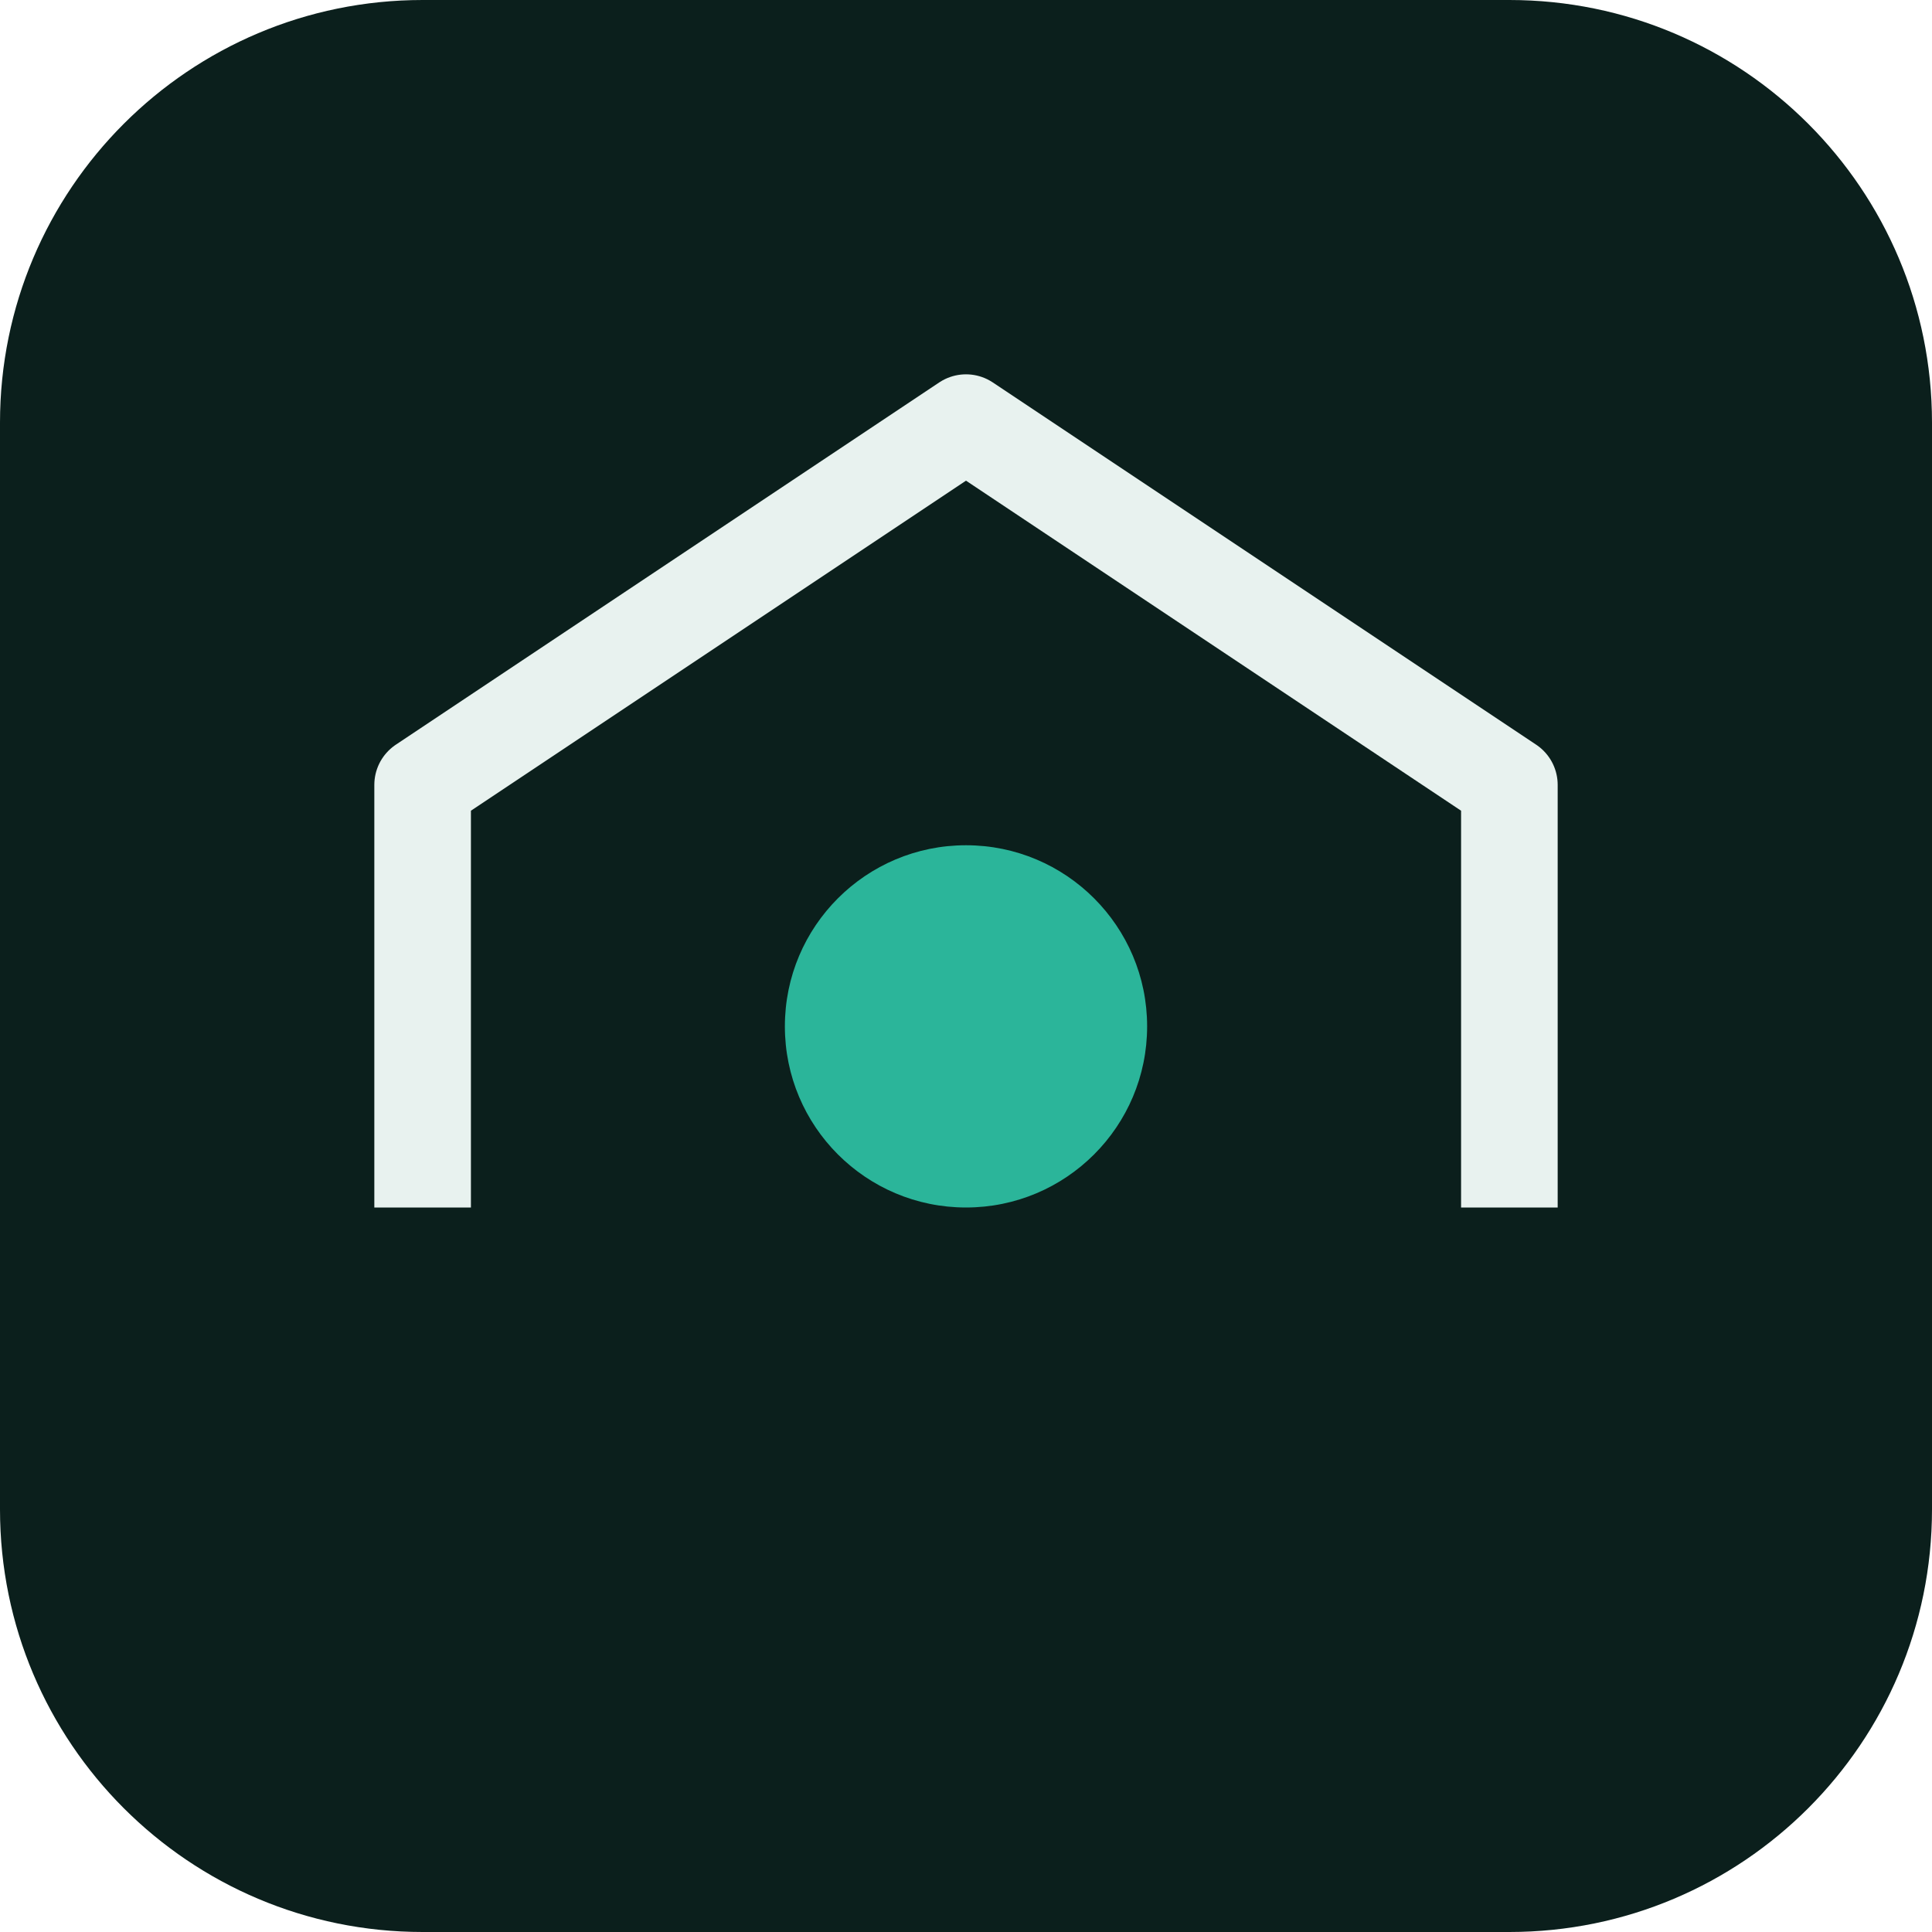
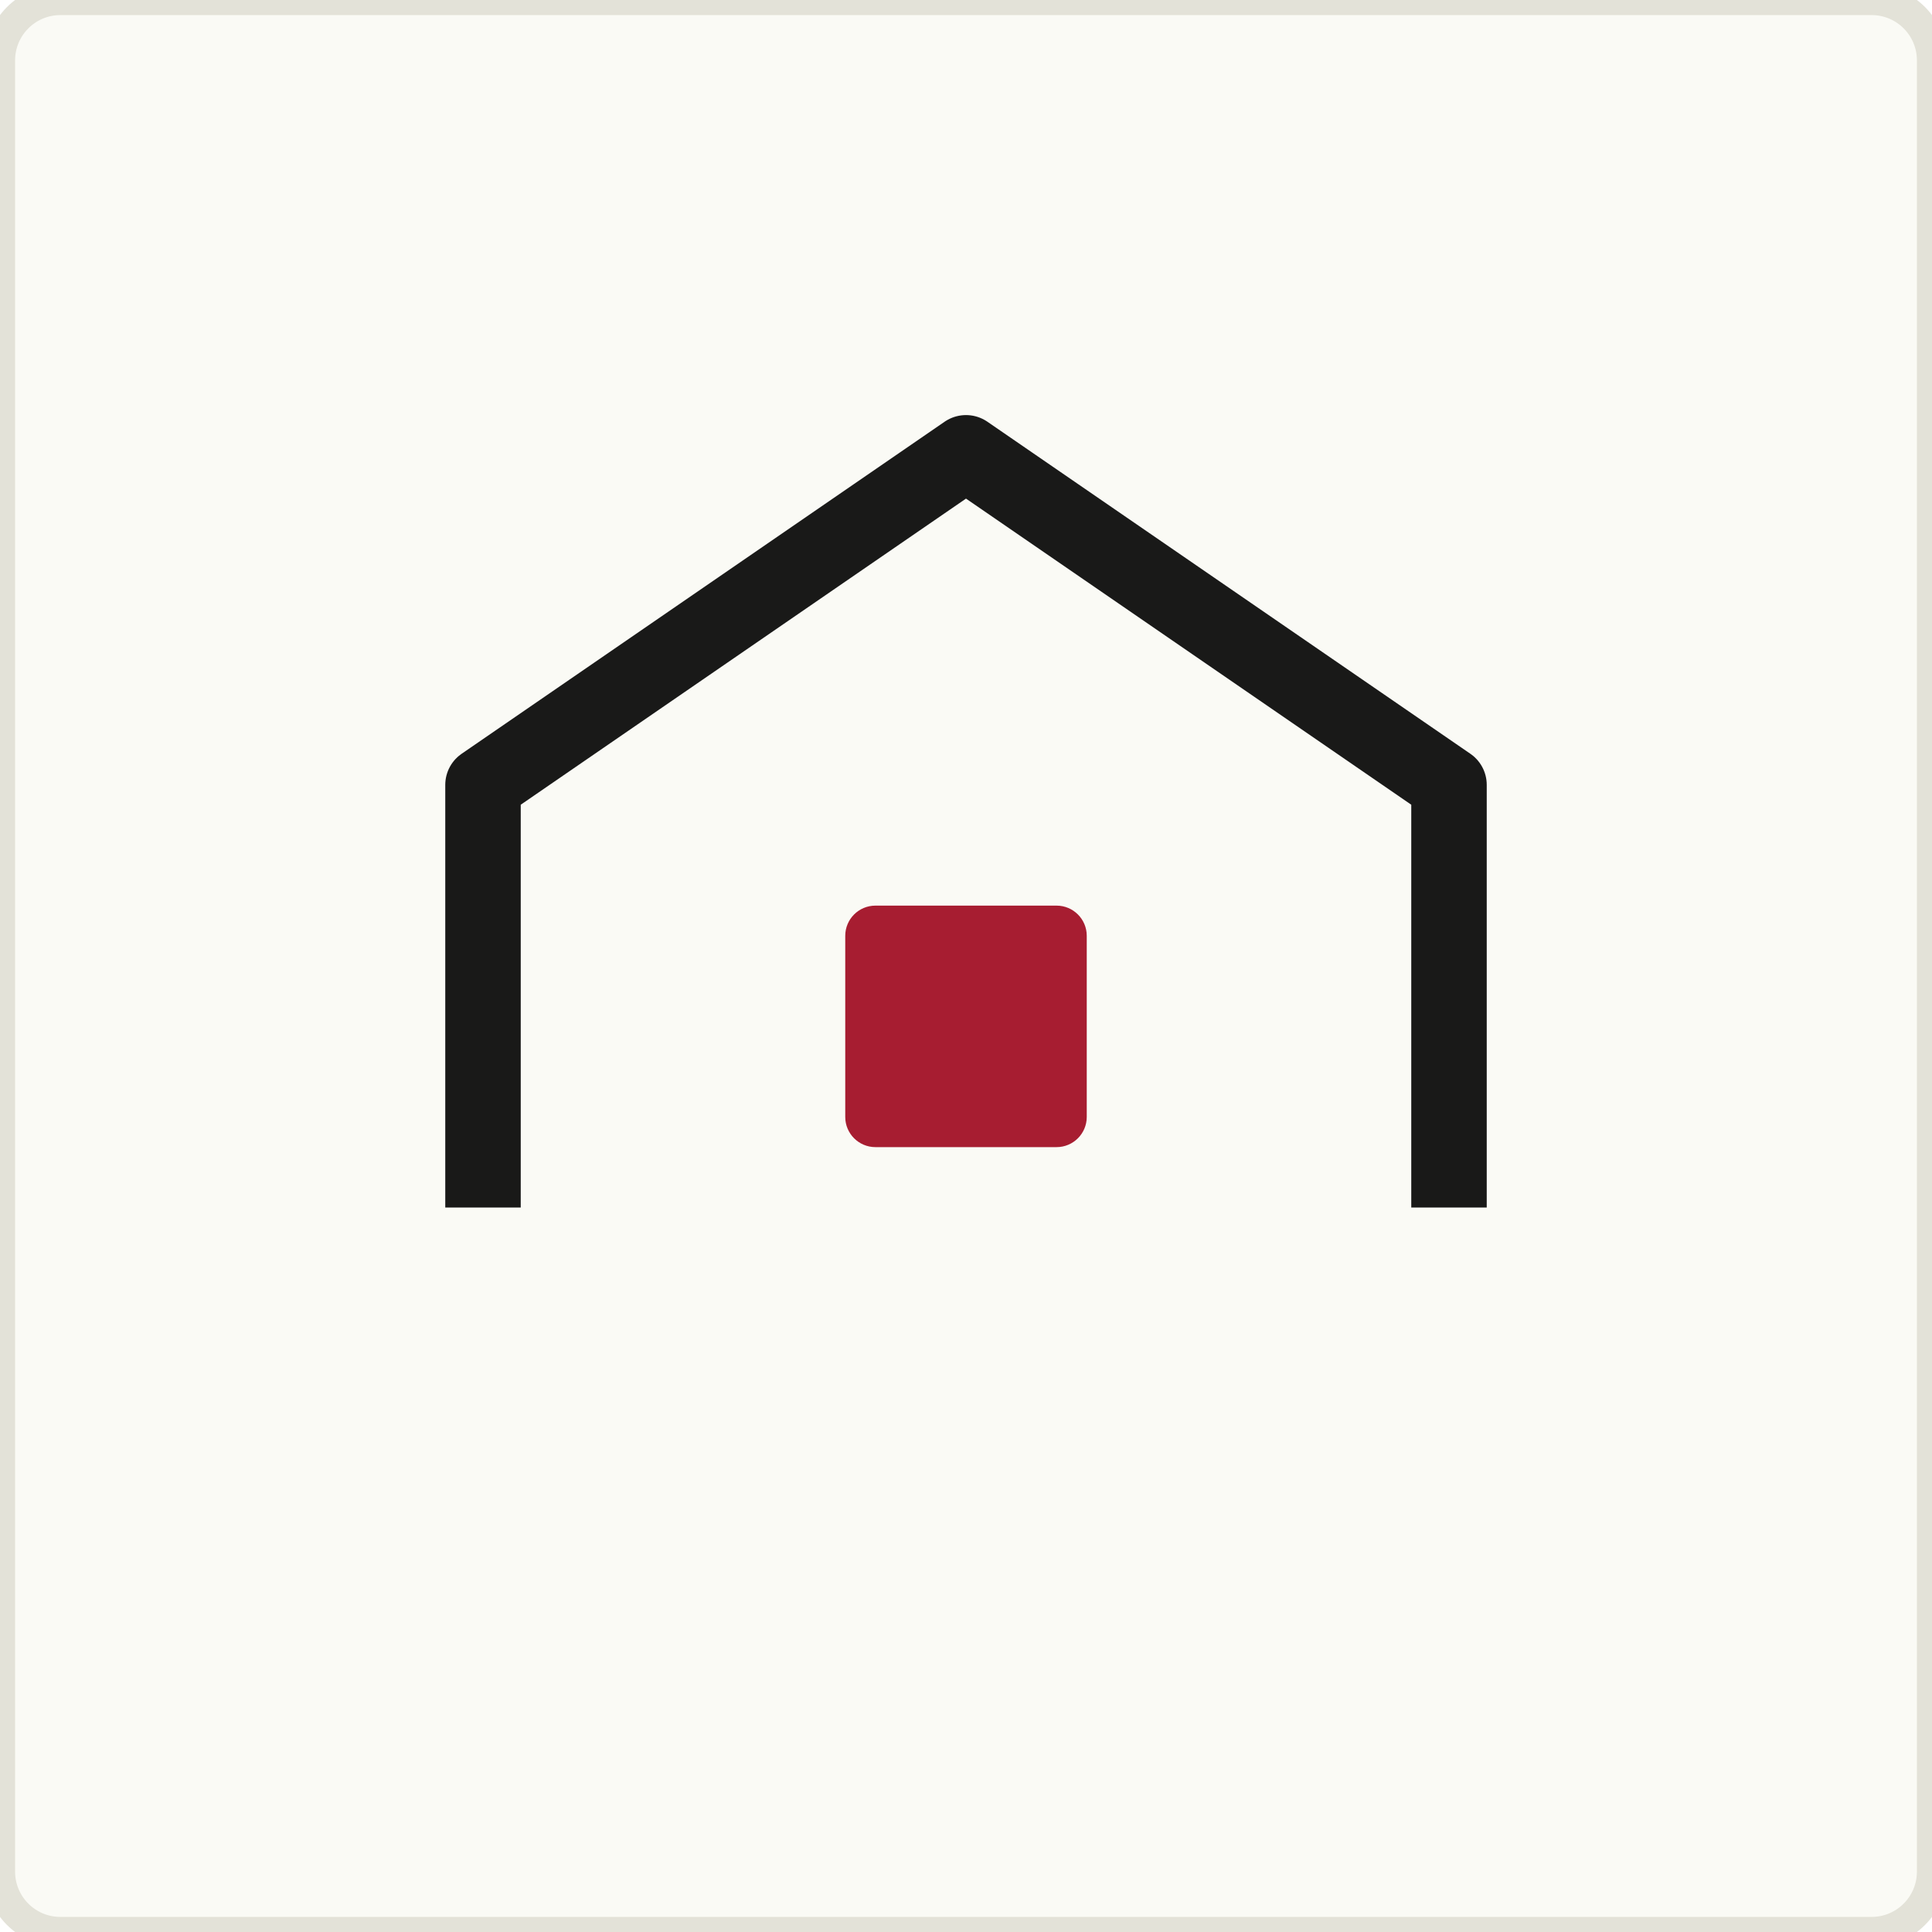
<svg xmlns="http://www.w3.org/2000/svg" viewBox="0 0 64 64" fill="none">
-   <rect width="64" height="64" rx="14" fill="#0B1F1C" />
-   <path d="M14 40V26l18-12 18 12v14" stroke="#E8F2EF" stroke-width="3.2" stroke-linejoin="round" />
-   <circle cx="32" cy="34" r="6" fill="#2BB59A" />
+   <rect width="64" height="64" rx="2" fill="#FAFAF5" stroke="#E3E2D8" />
+   <path d="M16 40V26l16-11 16 11v14" stroke="#191918" stroke-width="2.5" stroke-linejoin="round" />
+   <rect x="28" y="30" width="8" height="8" rx="1" fill="#A71D31" />
</svg>
